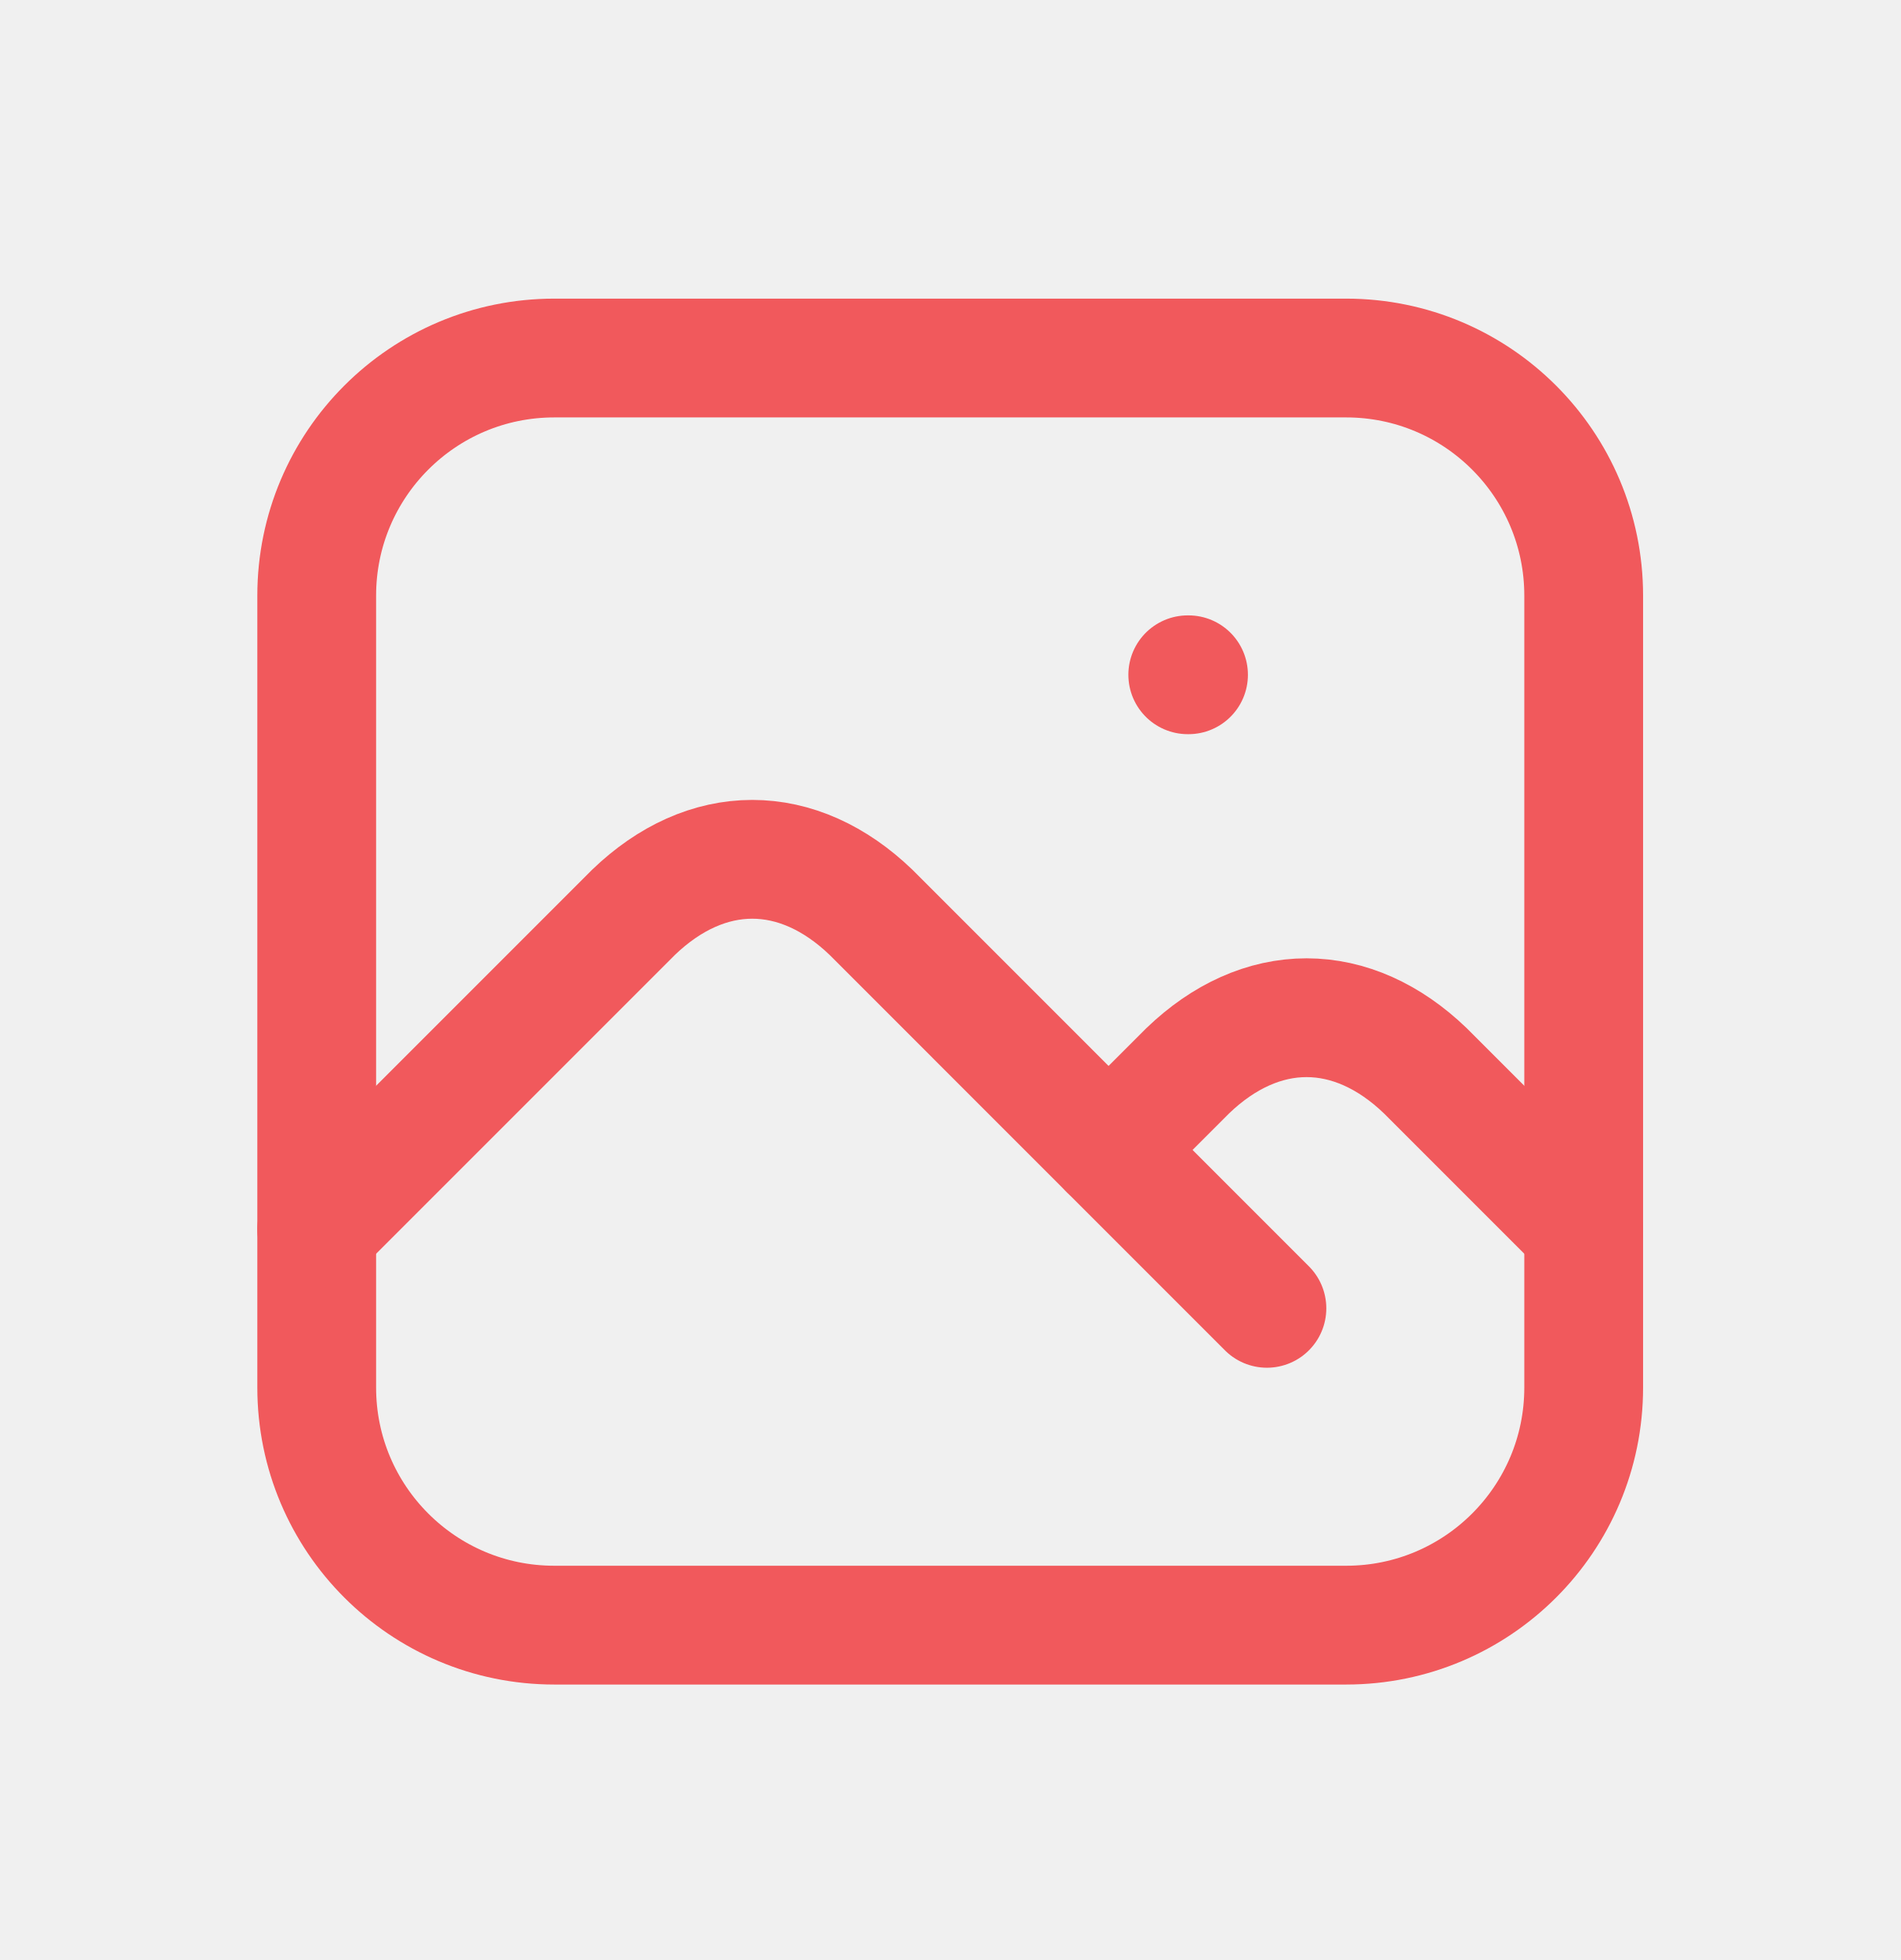
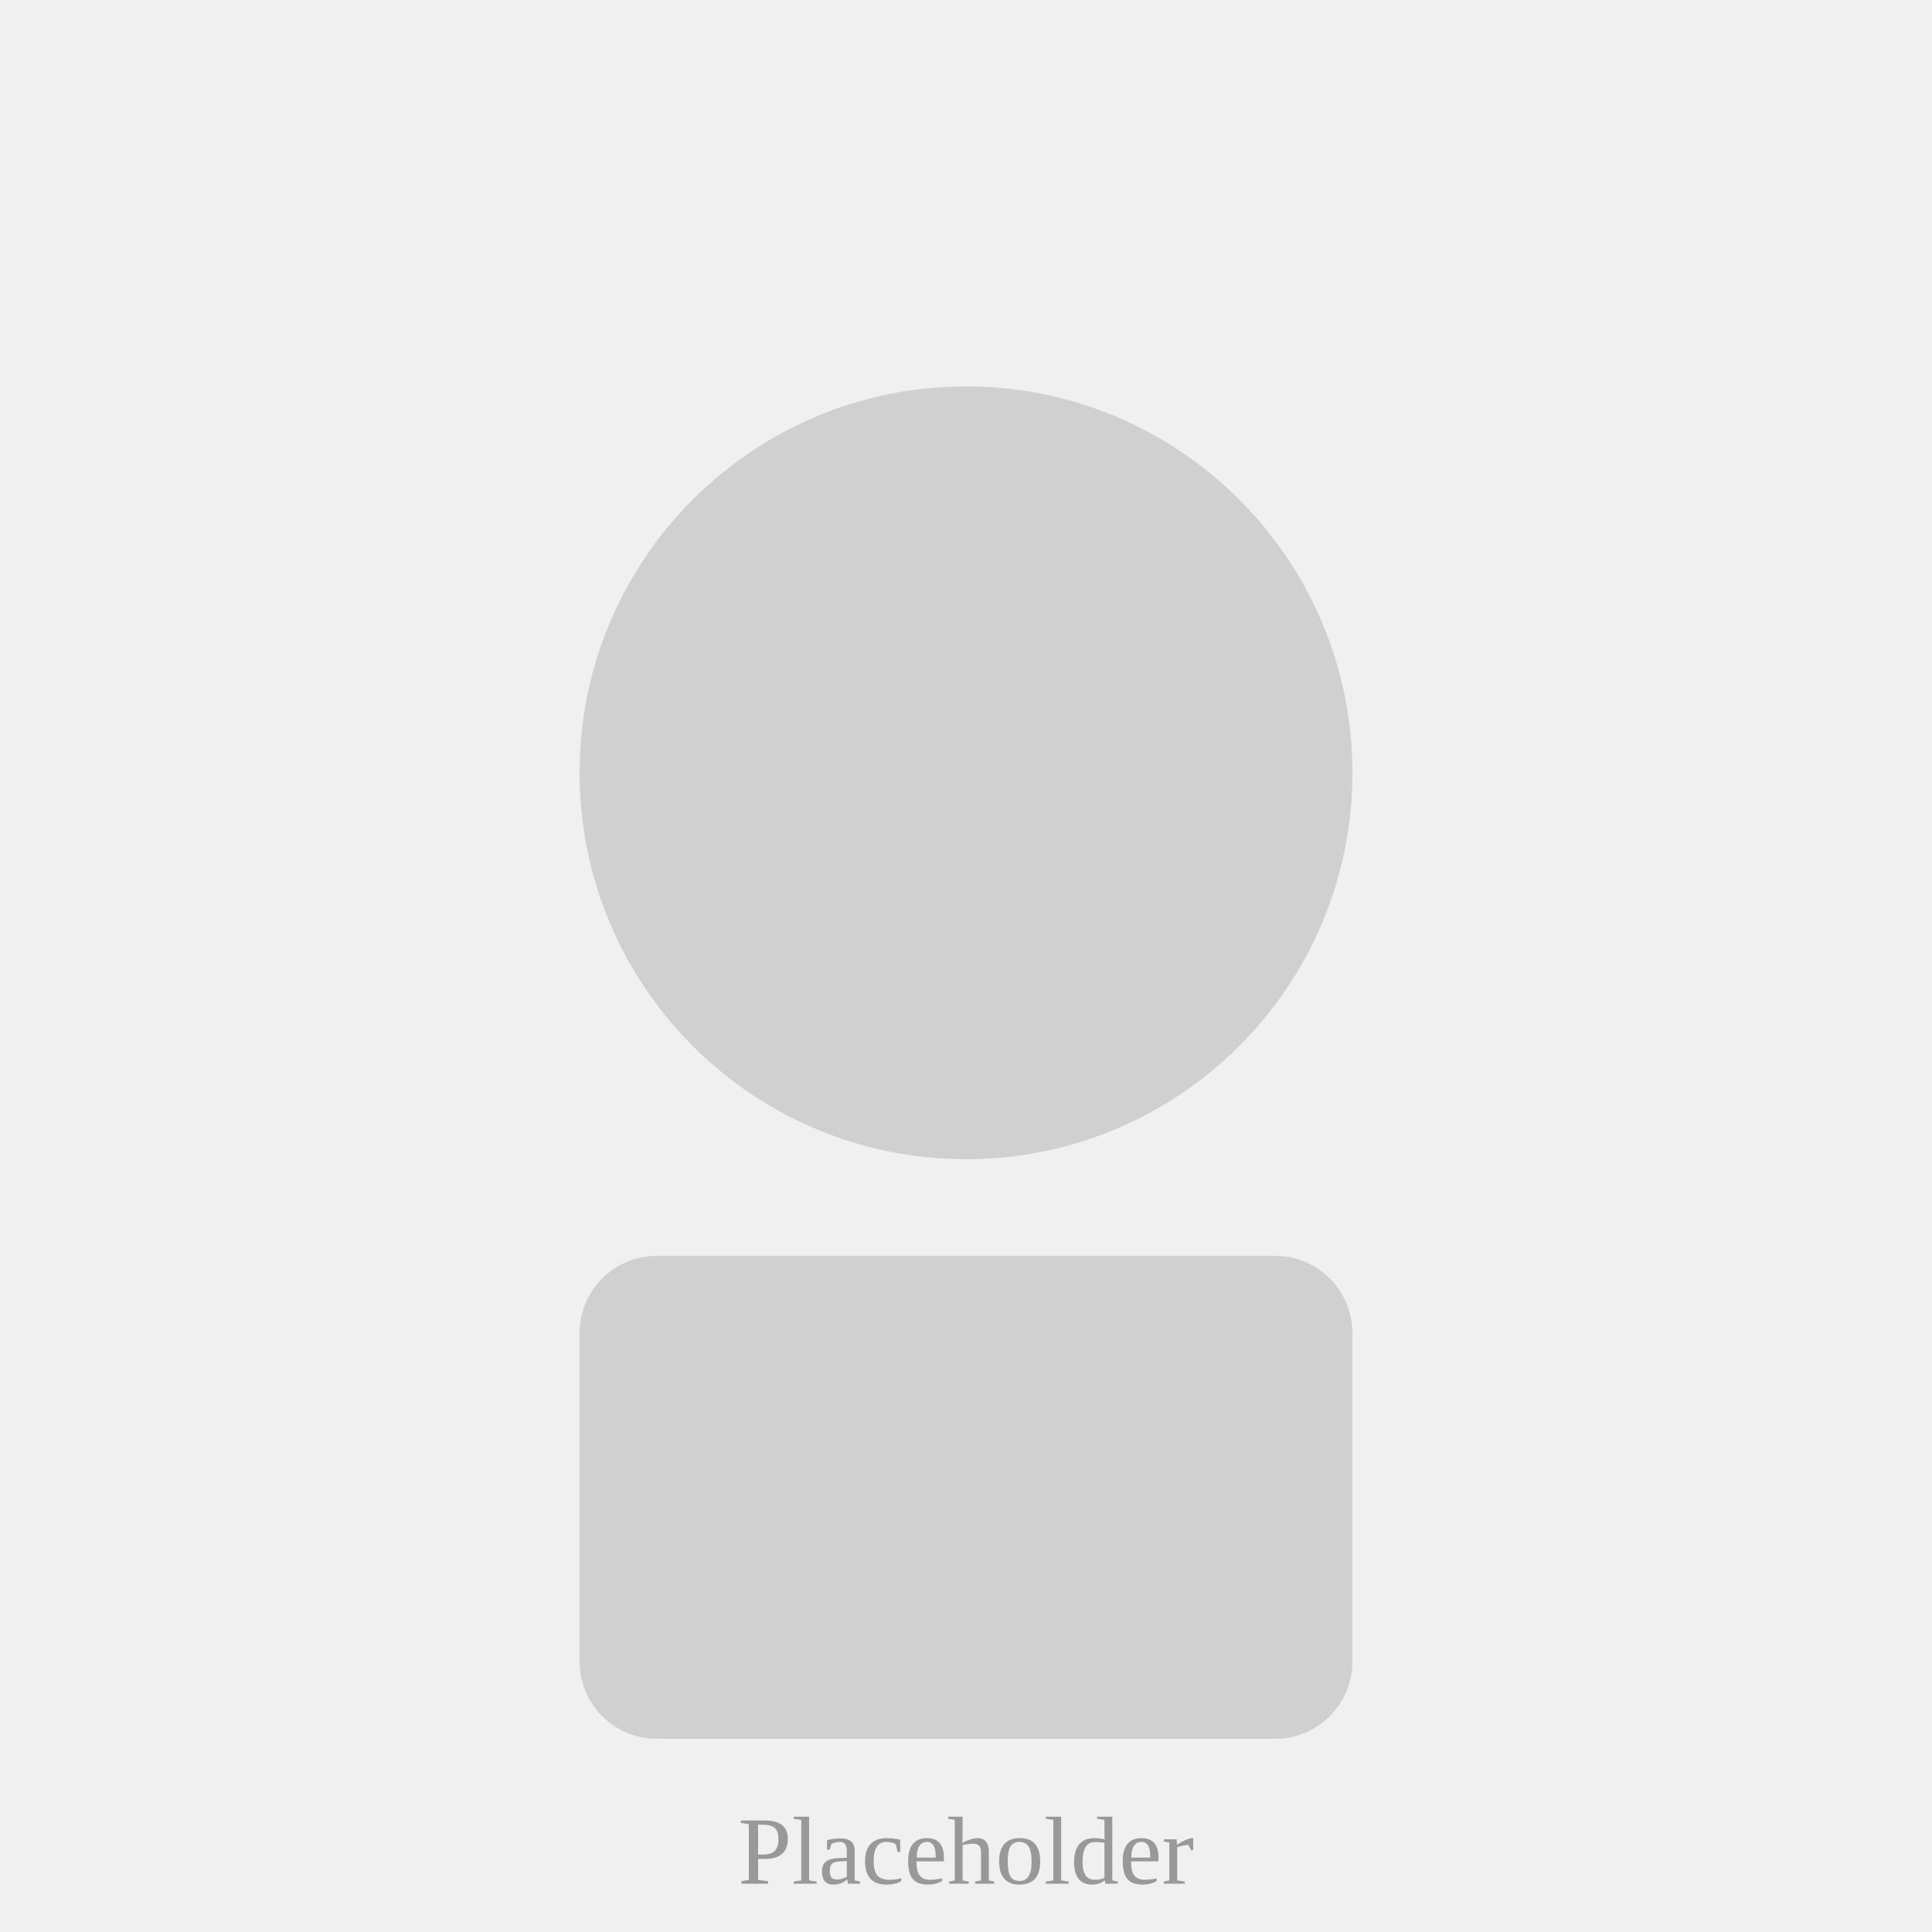
- <svg xmlns="http://www.w3.org/2000/svg" width="32" height="33" viewBox="0 0 32 33" fill="none">
-   <g clip-path="url(#clip0_1476_70170)">
-     <path d="M20 11.361H20.013" stroke="#F1595C" stroke-width="2" stroke-linecap="round" stroke-linejoin="round" />
-     <path d="M22.667 6.028H9.333C7.124 6.028 5.333 7.819 5.333 10.028V23.362C5.333 25.571 7.124 27.362 9.333 27.362H22.667C24.876 27.362 26.667 25.571 26.667 23.362V10.028C26.667 7.819 24.876 6.028 22.667 6.028Z" stroke="#F1595C" stroke-width="2" stroke-linecap="round" stroke-linejoin="round" />
-     <path d="M5.333 20.695L10.667 15.361C11.275 14.776 11.964 14.468 12.667 14.468C13.369 14.468 14.059 14.776 14.667 15.361L21.333 22.028" stroke="#F1595C" stroke-width="2" stroke-linecap="round" stroke-linejoin="round" />
-     <path d="M18.667 19.361L20 18.028C20.608 17.443 21.298 17.135 22 17.135C22.702 17.135 23.392 17.443 24 18.028L26.667 20.695" stroke="#F1595C" stroke-width="2" stroke-linecap="round" stroke-linejoin="round" />
-   </g>
-   <defs>
-     <clipPath id="clip0_1476_70170">
-       <rect width="32" height="32" fill="white" transform="translate(0 0.694824)" />
-     </clipPath>
-   </defs>
+ <svg xmlns="http://www.w3.org/2000/svg" width="200" height="200" viewBox="0 0 200 200">
+   <rect width="200" height="200" fill="#f0f0f0" rx="8" />
+   <circle cx="100" cy="80" r="40" fill="#d0d0d0" />
+   <rect x="60" y="130" width="80" height="50" rx="8" fill="#d0d0d0" />
+   <text x="100" y="195" text-anchor="middle" fill="#999" font-size="10">Placeholder</text>
</svg>
